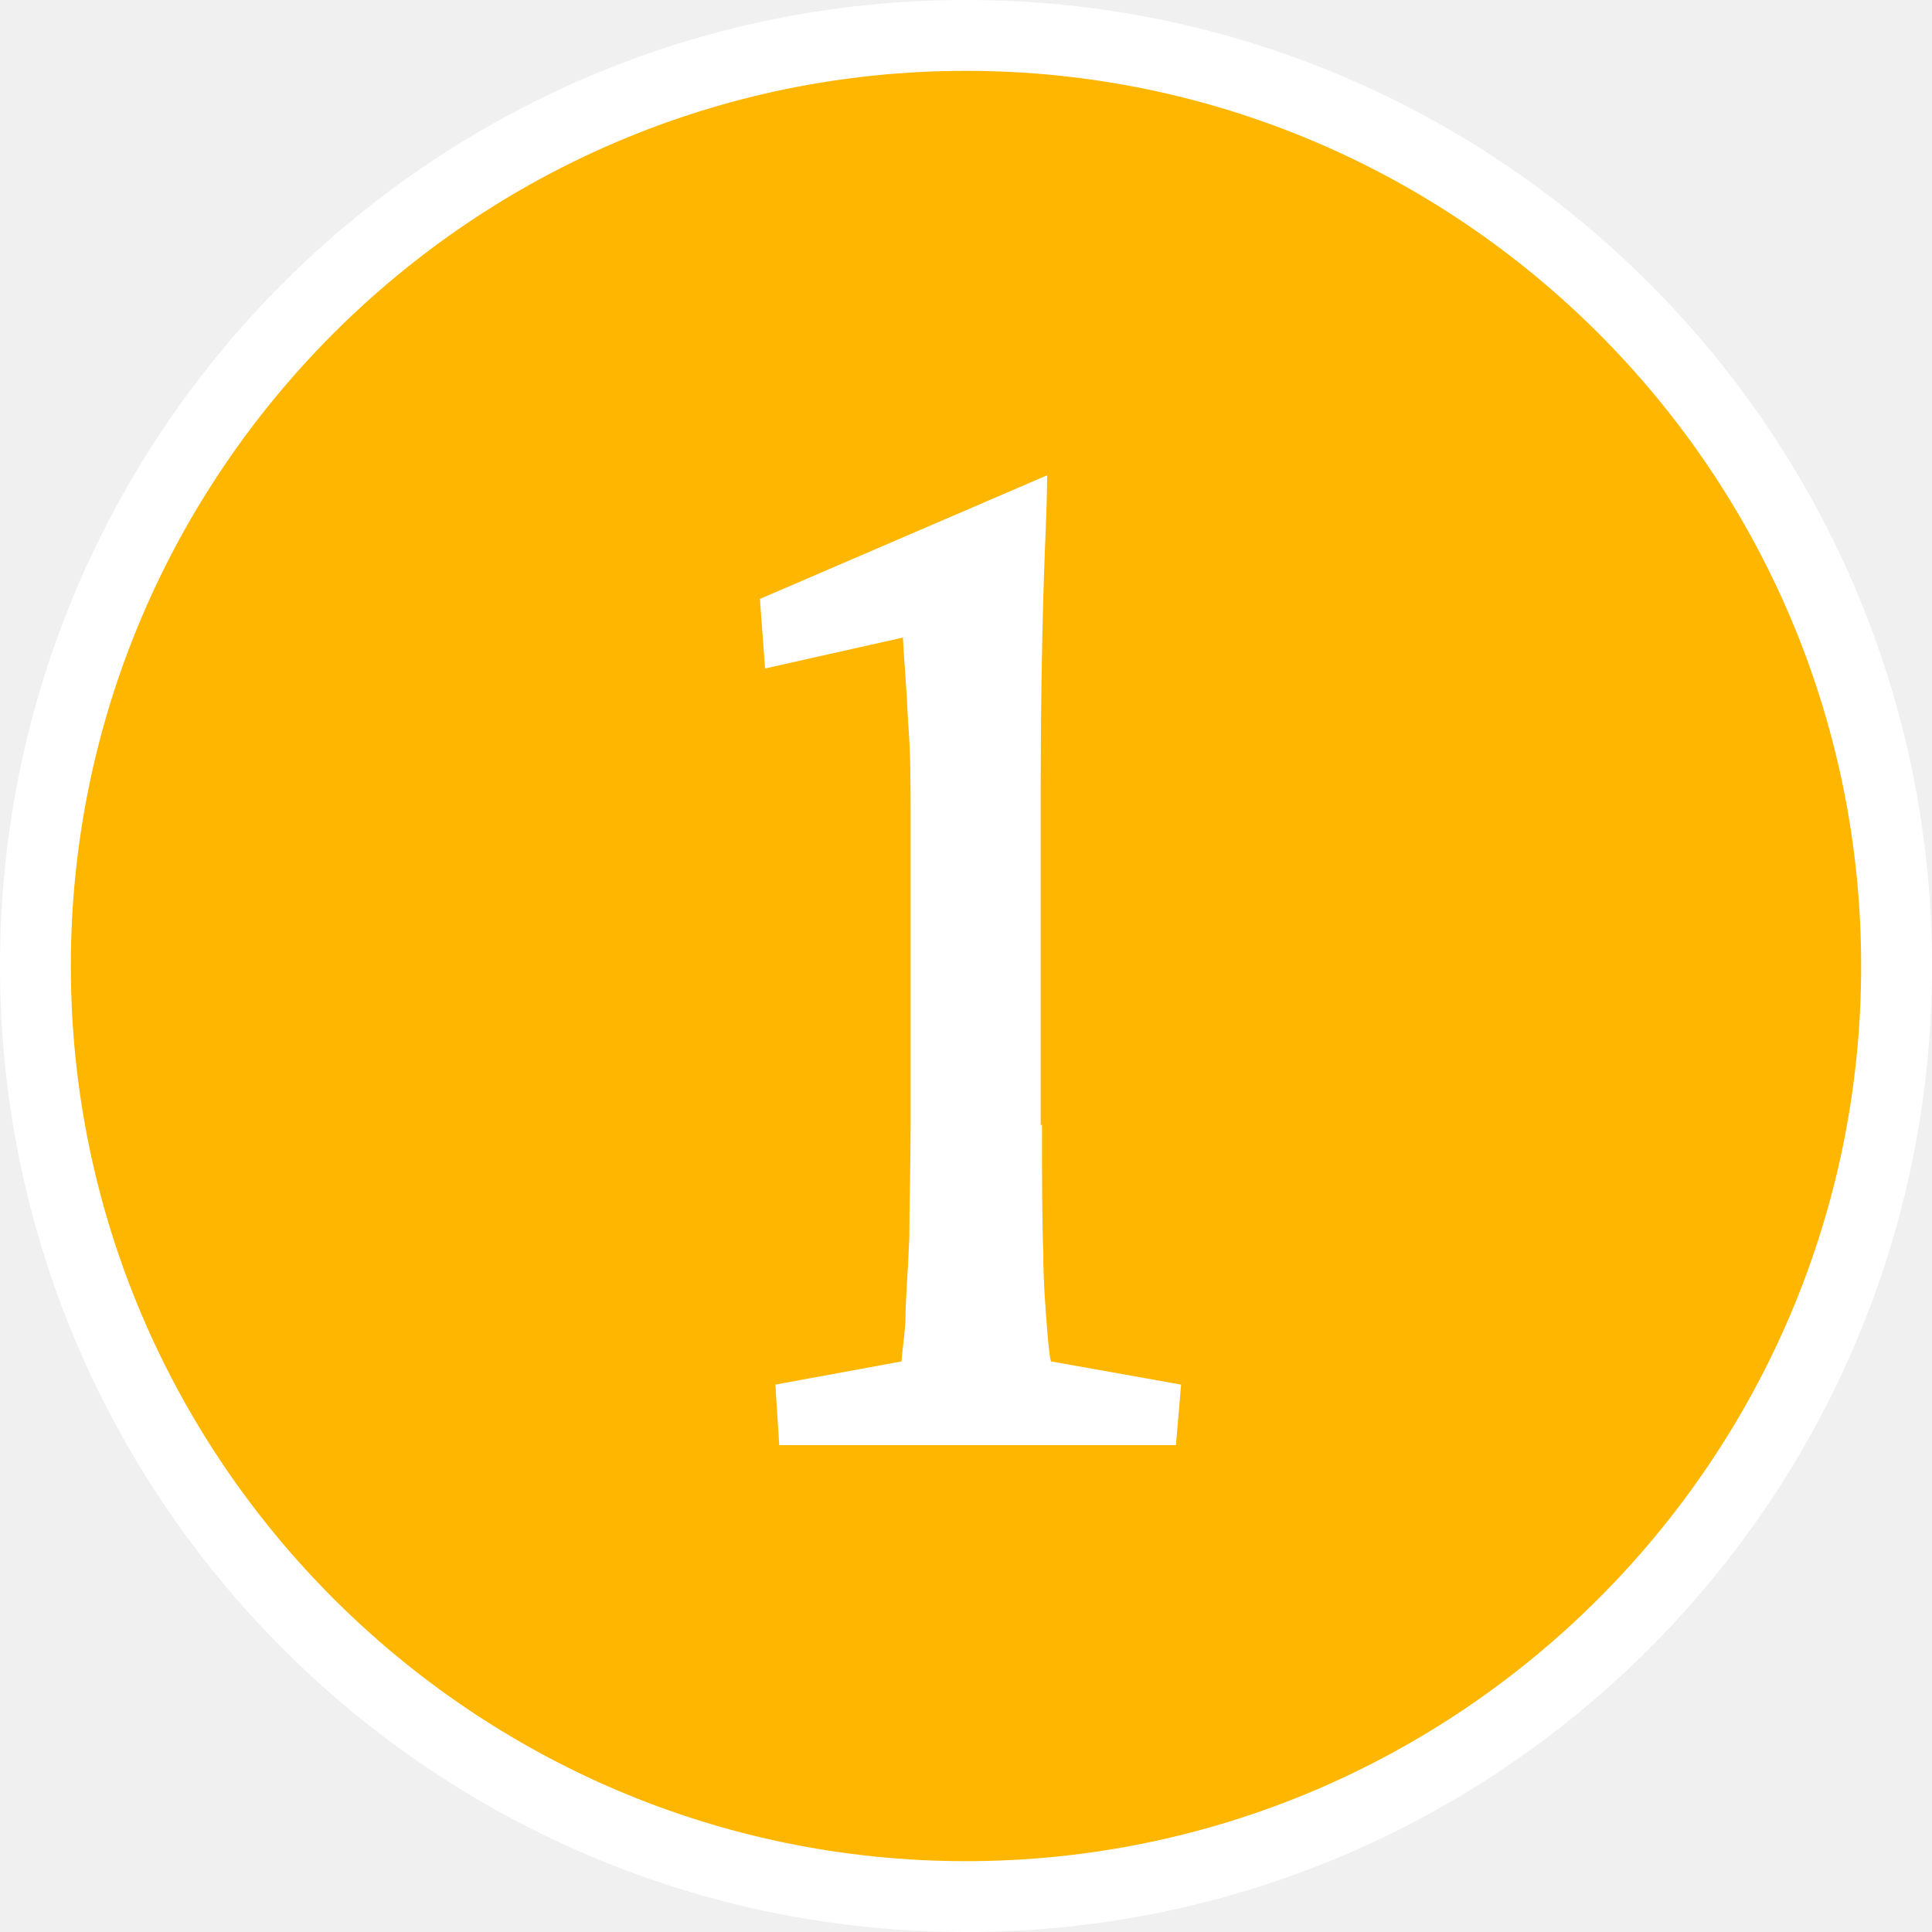
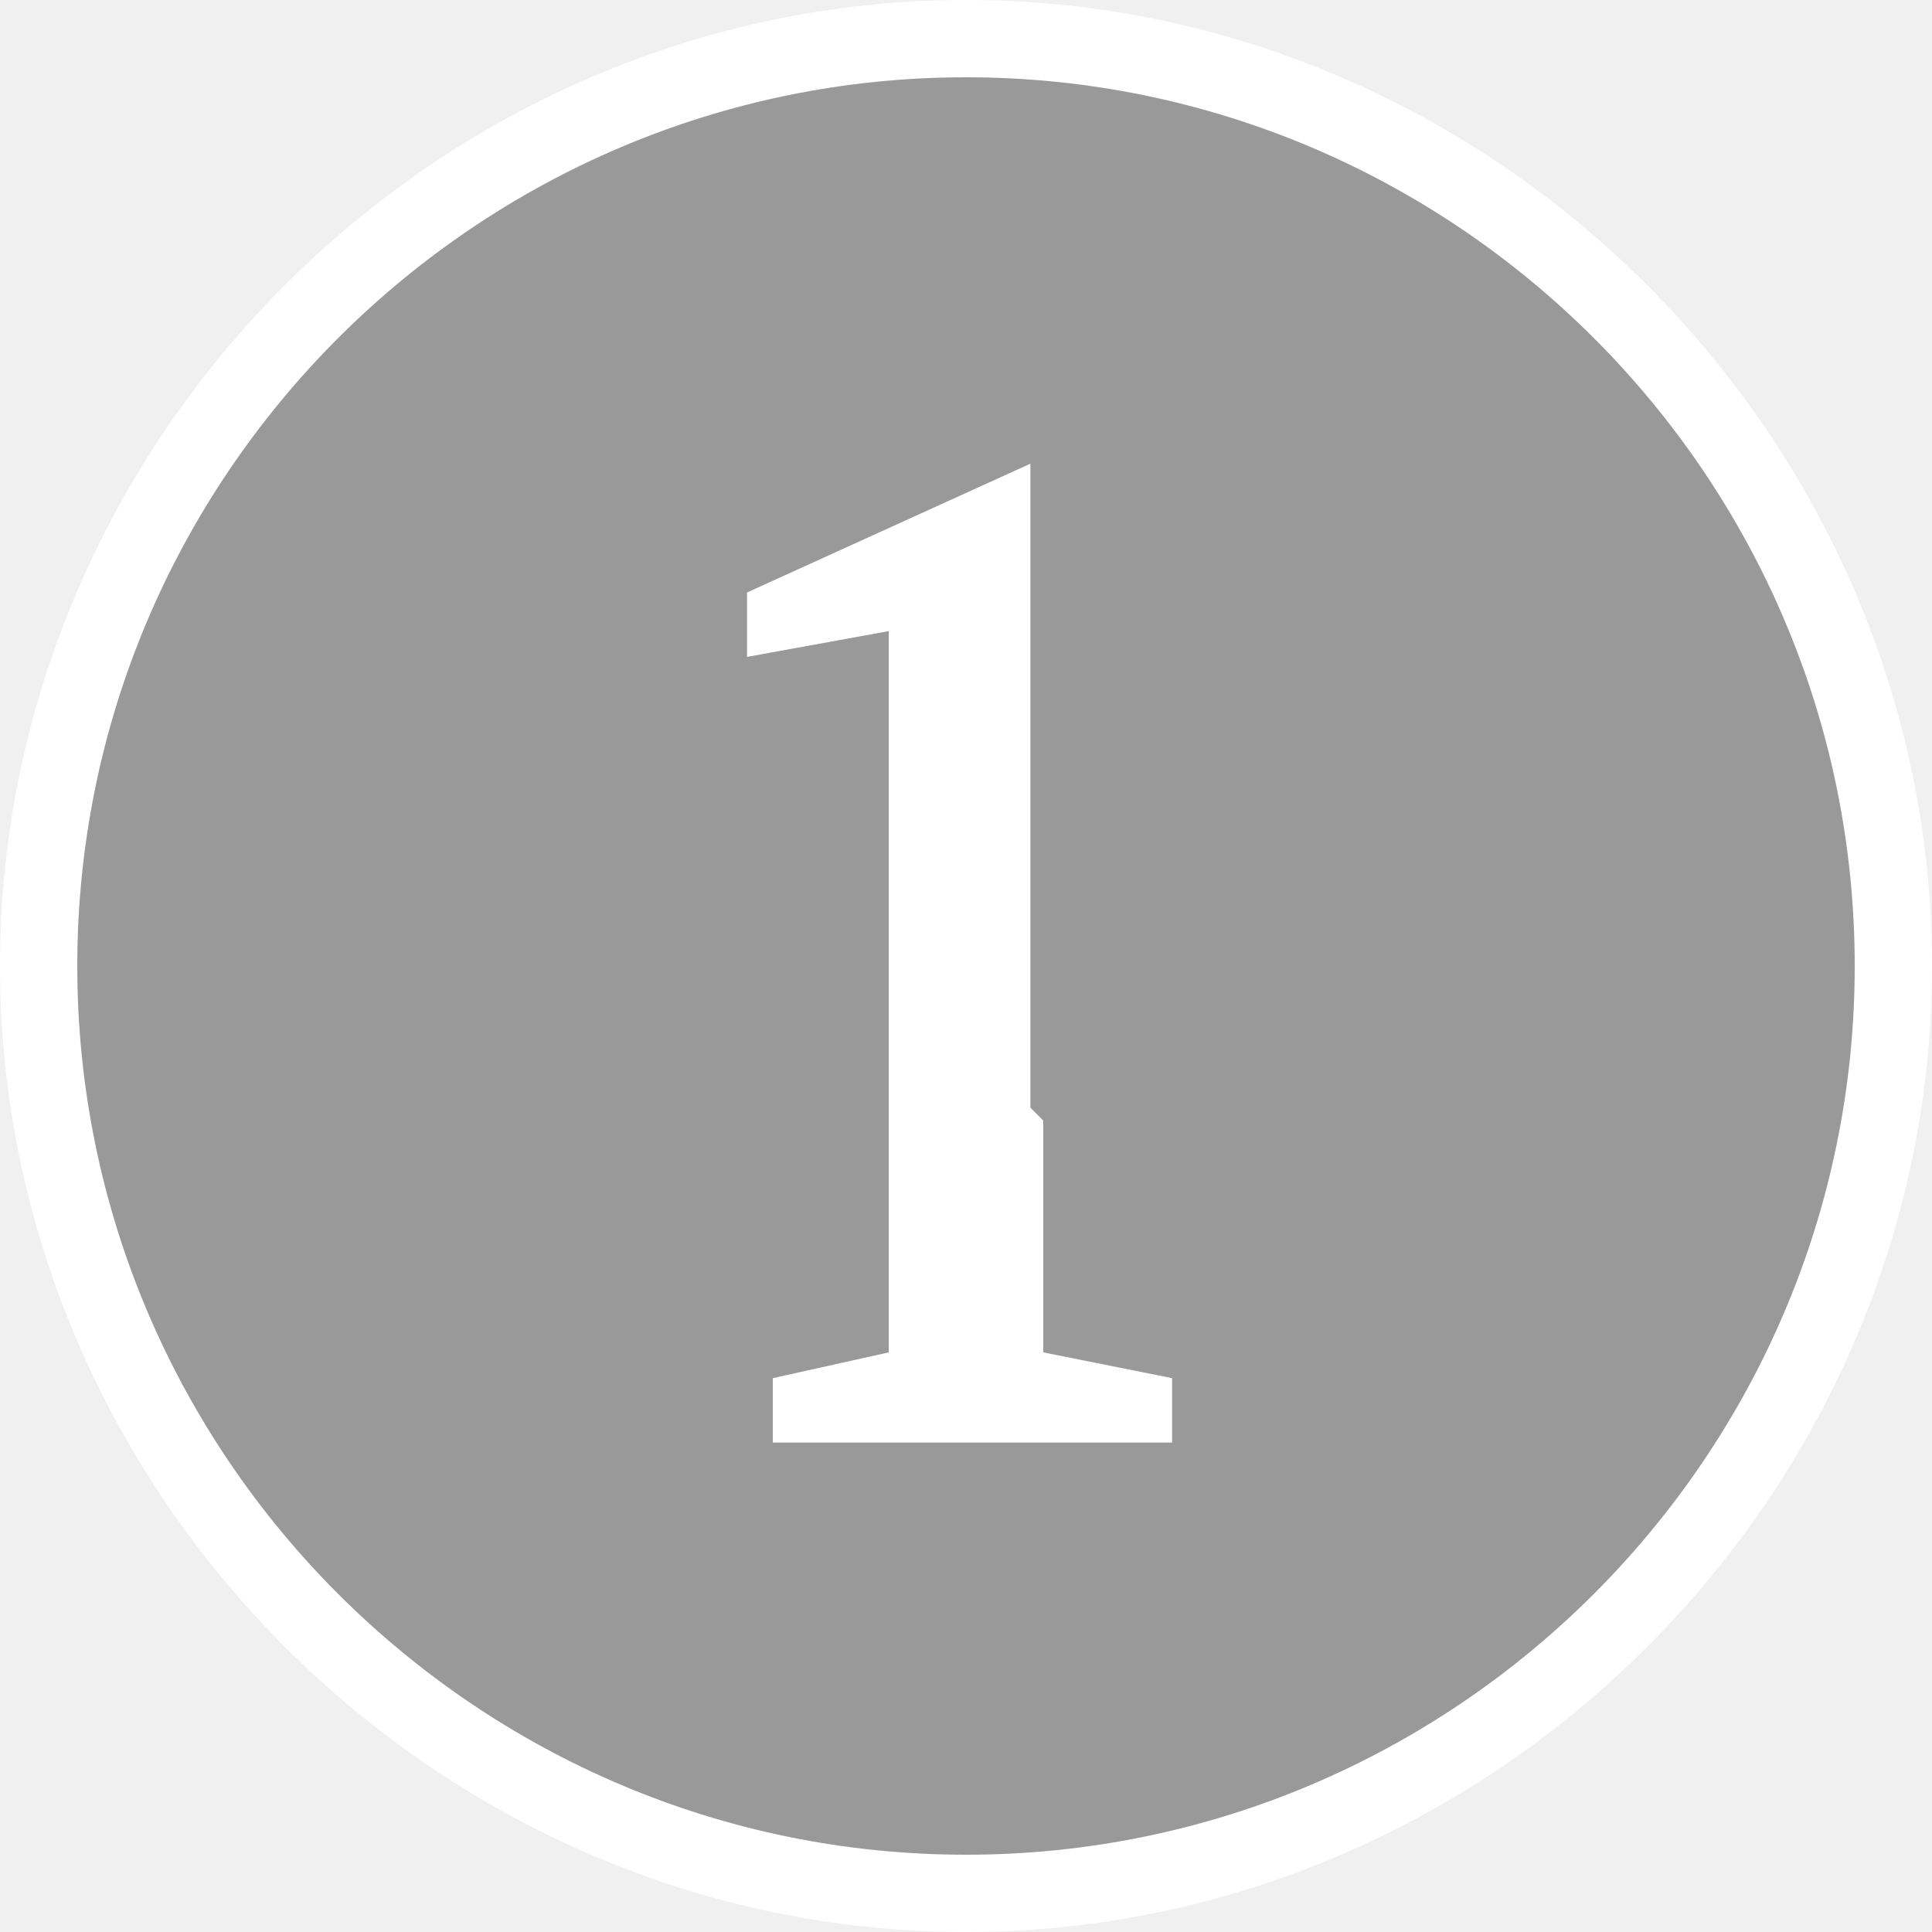
- <svg xmlns="http://www.w3.org/2000/svg" id="Layer_2" data-name="Layer 2" viewBox="0 0 15 15">
+ <svg xmlns="http://www.w3.org/2000/svg" id="Layer_2" version="1.1" viewBox="0 0 15 15">
  <defs>
    <style>
-       .cls-1 {
+       .st0 {
        fill: #fff;
      }

-       .cls-2 {
-         fill: #ffb600;
+       .st1 {
+         fill: #999;
      }
    </style>
  </defs>
-   <g id="Layer_1-2" data-name="Layer 1">
+   <g id="Layer_1-2">
    <g>
      <g>
-         <circle class="cls-2" cx="7.5" cy="7.5" r="7.22" />
-         <path class="cls-1" d="M7.5,15C3.36,15,0,11.64,0,7.5S3.36,0,7.5,0s7.5,3.36,7.5,7.5-3.36,7.5-7.5,7.5ZM7.5.55C3.67.55.55,3.67.55,7.5s3.12,6.95,6.95,6.95,6.95-3.12,6.95-6.95S11.33.55,7.5.55Z" />
+         <circle class="st1" cx="7.5" cy="7.5" r="7.2" />
+         <path class="st0" d="M7.5,15C3.4,15,0,11.6,0,7.5S3.4,0,7.5,0s7.5,3.4,7.5,7.5-3.4,7.5-7.5,7.5ZM7.5.6C3.7.6.6,3.7.6,7.5s3.1,6.9,6.9,6.9,6.9-3.1,6.9-6.9S11.3.6,7.5.6Z" />
      </g>
-       <path class="cls-1" d="M8.09,8.73c0,.4,0,.73.01.99,0,.26.02.46.03.6.01.13.02.22.03.25l1.01.18-.04.47h-3.08l-.03-.47.98-.18c0-.05.02-.16.03-.32,0-.16.02-.38.03-.64,0-.26.01-.55.01-.88v-2.42c0-.24,0-.47-.02-.71-.01-.24-.03-.46-.04-.65l-1.07.24-.04-.54,2.23-.96c0,.25-.02.57-.03.95-.01.38-.02.87-.02,1.46v2.64Z" />
+       <path class="st0" d="M8.1,8.7c0,.4,0,.7,0,1,0,.3,0,.5,0,.6,0,.1,0,.2,0,.2l1,.2v.5h-3.1v-.5s.9-.2.9-.2c0,0,0-.2,0-.3,0-.2,0-.4,0-.6,0-.3,0-.6,0-.9v-2.4c0-.2,0-.5,0-.7,0-.2,0-.5,0-.7l-1.1.2v-.5s2.2-1,2.2-1c0,.2,0,.6,0,.9,0,.4,0,.9,0,1.5v2.6h0Z" />
    </g>
  </g>
</svg>
